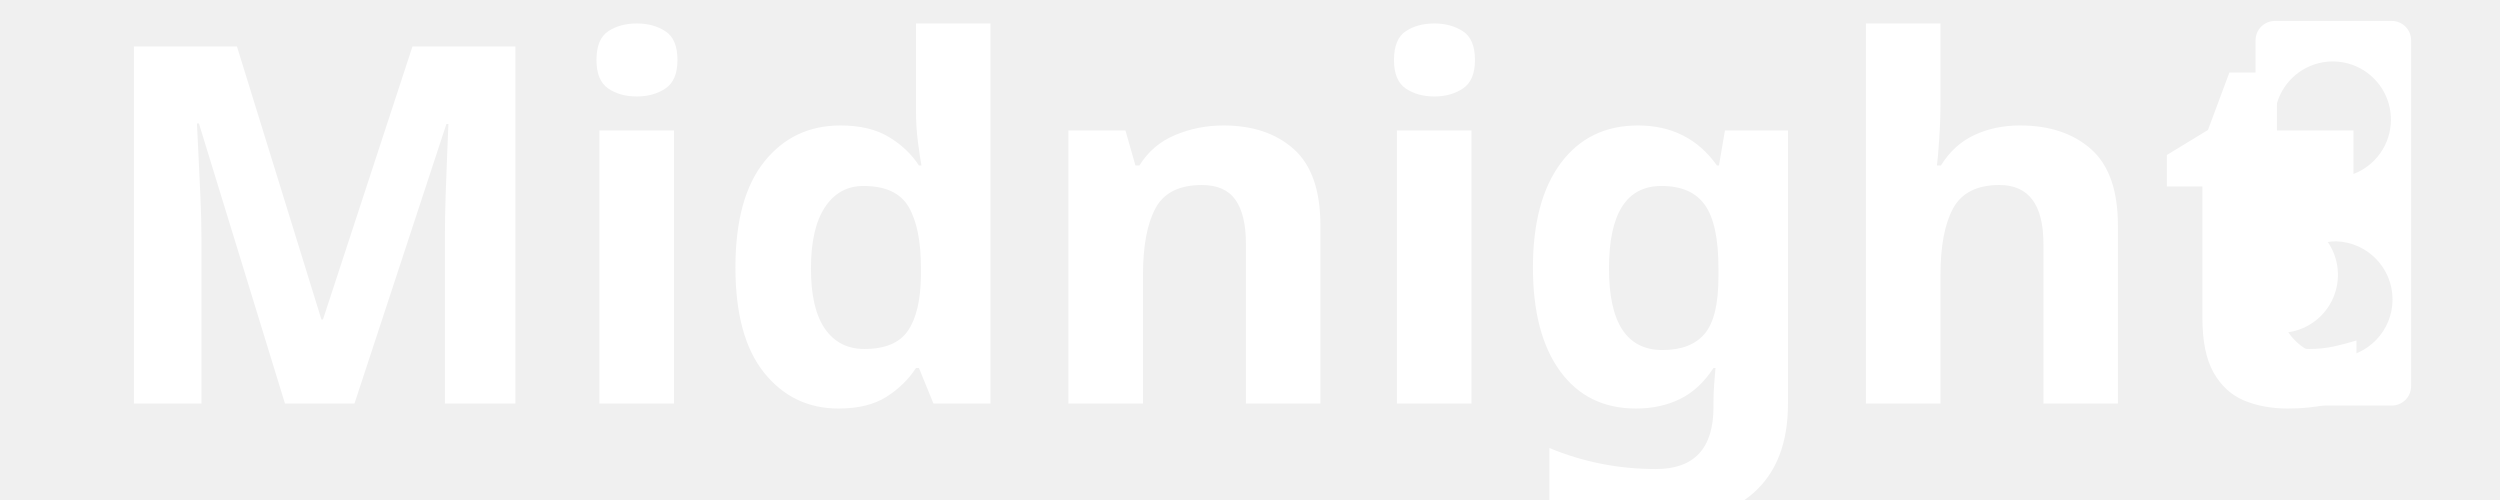
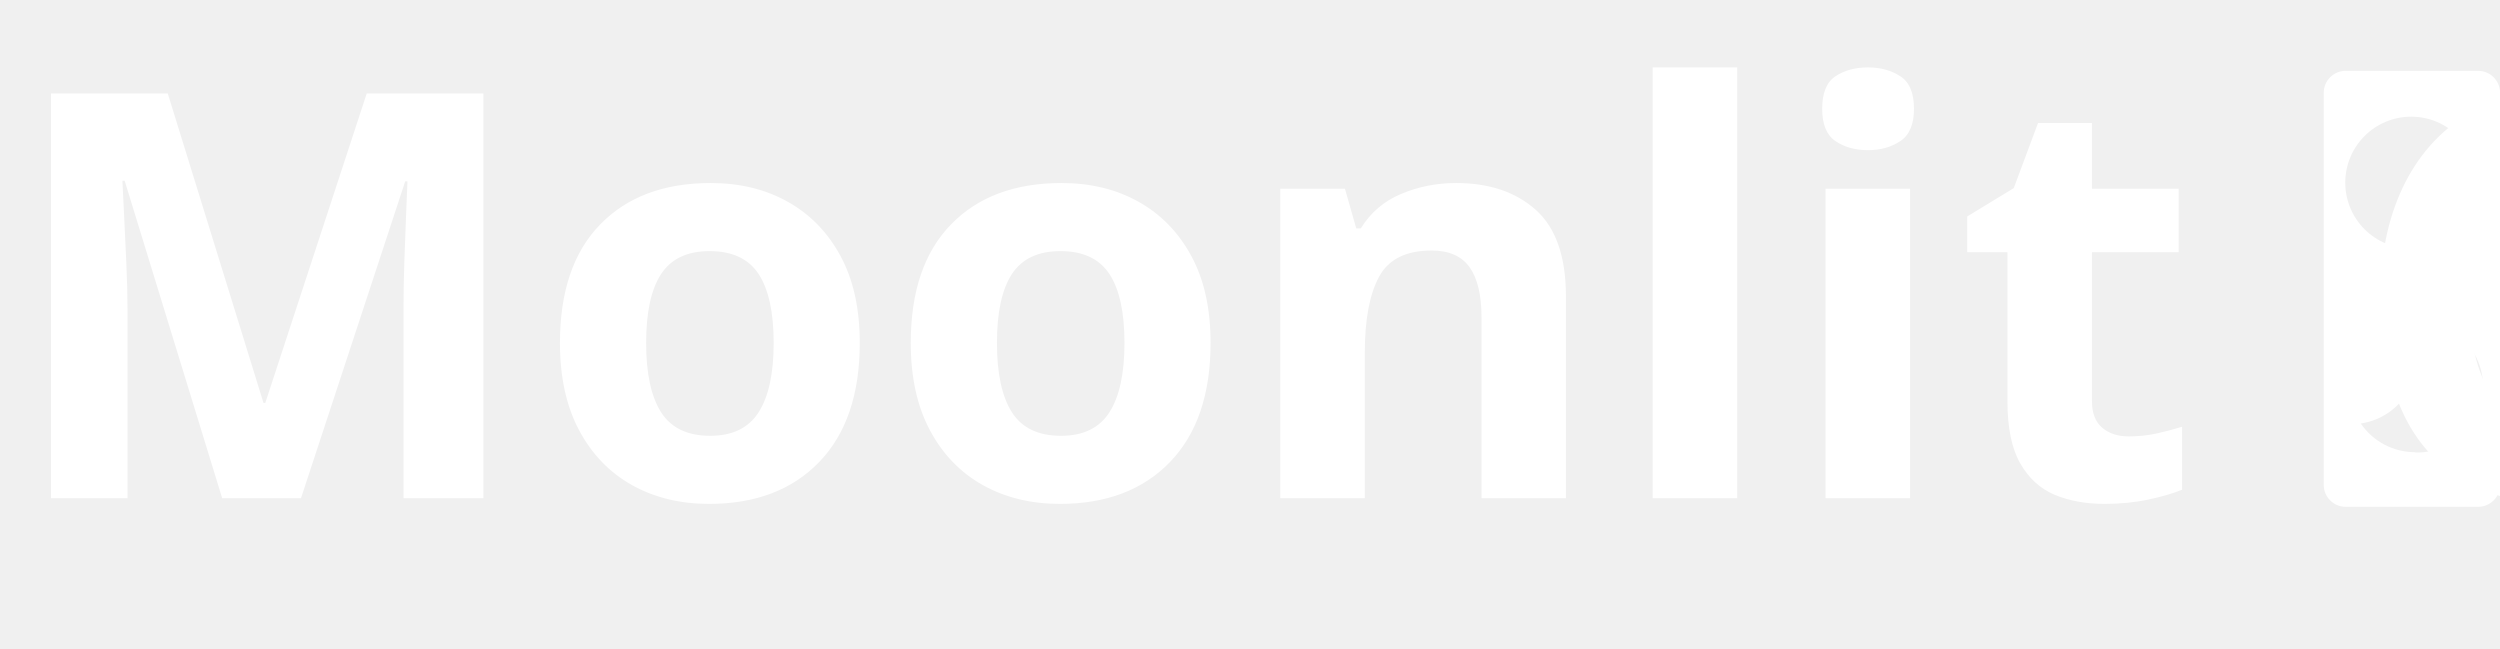
- <svg xmlns="http://www.w3.org/2000/svg" viewBox="0 0 450 90">
+ <svg xmlns="http://www.w3.org/2000/svg" viewBox="0 0 396.99 102.96">
  <defs>
    <style>.cls-1{font-size:90px;font-family:AmaticSC-Bold, Amatic SC;font-weight:700;}.cls-1,.cls-2{fill:#fff;}</style>
  </defs>
  <g id="Layer_2" data-name="Layer 2">
-     <text class="cls-1" transform="translate(16.01 72.63)">Midnight Code</text>
-     <path class="cls-2" d="M430.51,3.77h-21A3.48,3.48,0,0,0,406,7.25V69.48A3.48,3.48,0,0,0,409.48,73h21A3.48,3.48,0,0,0,434,69.48V7.25A3.48,3.48,0,0,0,430.51,3.77ZM409.43,21.56A10.47,10.47,0,1,1,419.89,32,10.46,10.46,0,0,1,409.43,21.56Zm11.1,42.81a10.44,10.44,0,0,1-8.64-4.56A10.45,10.45,0,0,0,419,43.56a10.61,10.61,0,0,1,1.51-.12,10.47,10.47,0,0,1,0,20.93Z" />
+     <g id="Layer_1-2" data-name="Layer 1">
+       <text class="cls-1" transform="translate(0 79.11)">Moonlit Code</text>
+       <path class="cls-2" d="M393.5,11.25h-21A3.48,3.48,0,0,0,369,14.73V77a3.48,3.48,0,0,0,3.48,3.48h21A3.48,3.48,0,0,0,397,77V14.73A3.48,3.48,0,0,0,393.5,11.25ZM372.42,29a10.47,10.47,0,1,1,10.47,10.47A10.46,10.46,0,0,1,372.42,29Zm11.1,42.81a10.44,10.44,0,0,1-8.64-4.56A10.44,10.44,0,0,0,382,51.05a9.52,9.52,0,0,1,1.51-.13,10.47,10.47,0,1,1,0,20.93Z" />
+     </g>
  </g>
</svg>
